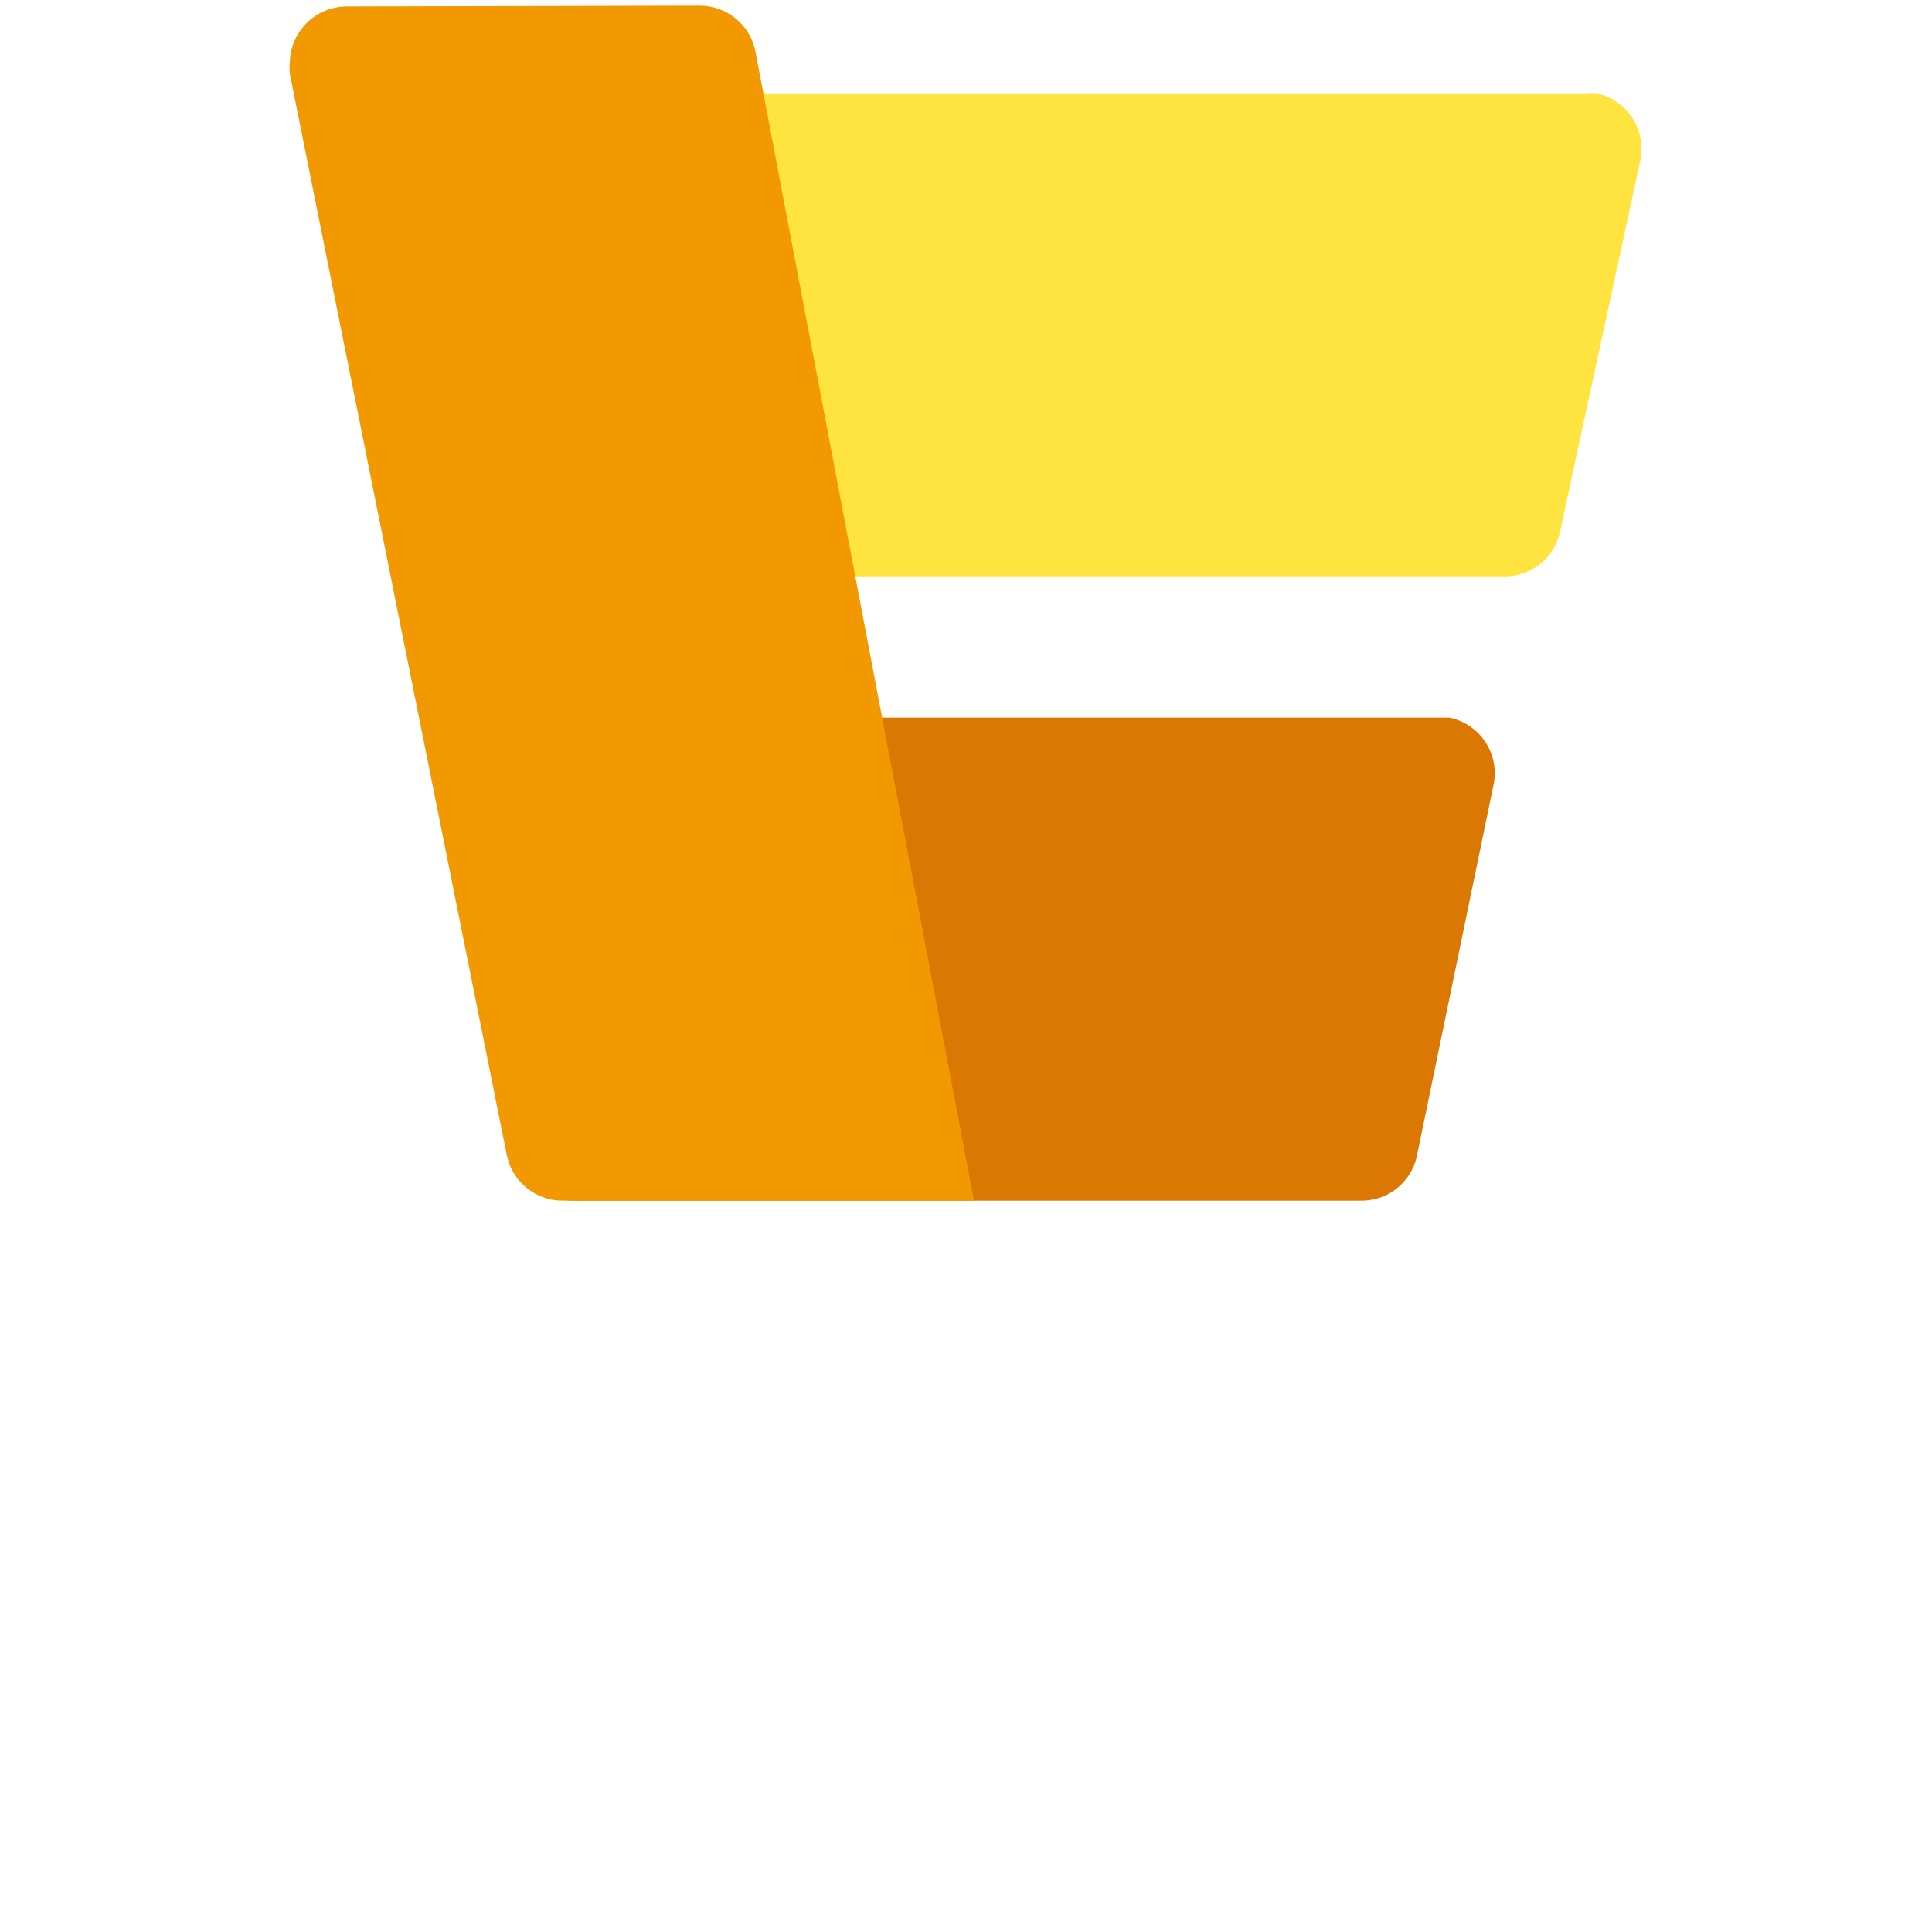
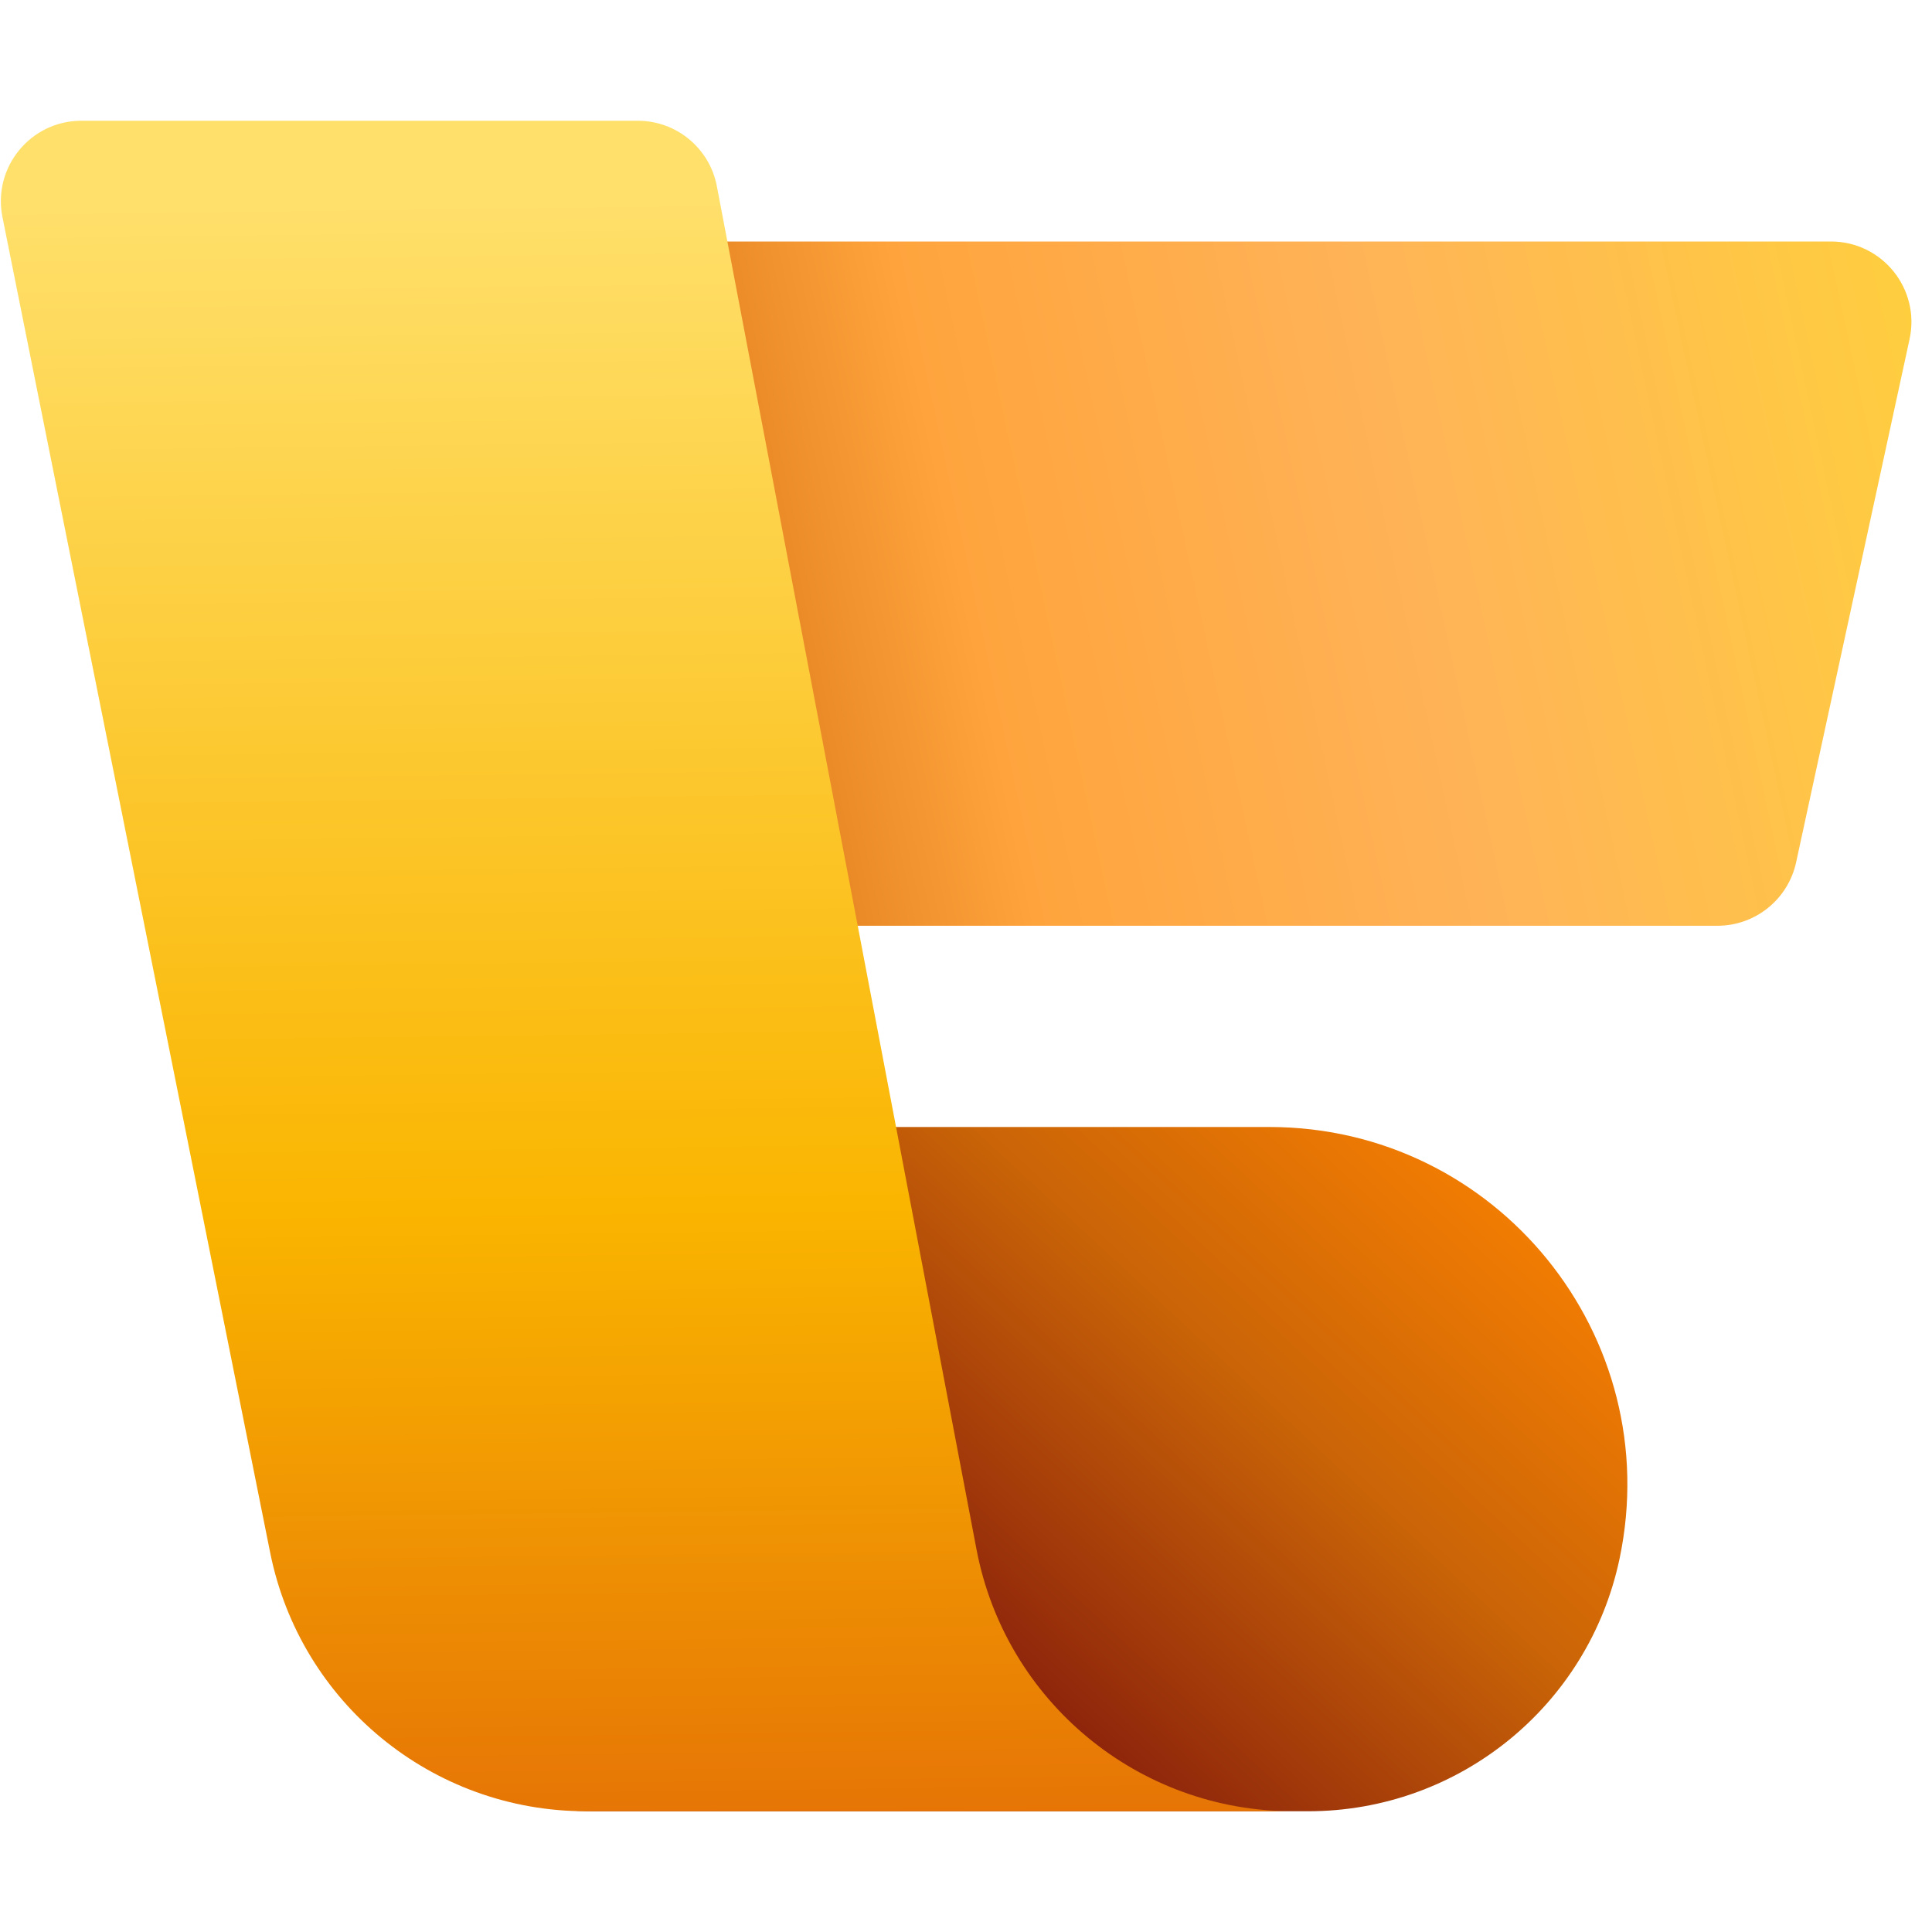
- <svg xmlns="http://www.w3.org/2000/svg" width="48" height="48" viewBox="0 0 48 48" fill="none">
-   <path d="M37.1 19.53C37.142 19.347 37.148 19.157 37.116 18.971C37.084 18.786 37.015 18.609 36.913 18.45C36.812 18.292 36.68 18.155 36.524 18.049C36.369 17.942 36.194 17.868 36.01 17.83H35.72H12.64C12.452 17.826 12.266 17.86 12.091 17.929C11.917 17.998 11.758 18.101 11.623 18.232C11.489 18.364 11.383 18.52 11.31 18.693C11.237 18.866 11.2 19.052 11.2 19.24C11.195 19.327 11.195 19.413 11.2 19.5L12.87 28.68C12.932 29.013 13.112 29.312 13.376 29.523C13.64 29.734 13.972 29.843 14.31 29.83H33.78C34.108 29.842 34.43 29.739 34.69 29.538C34.949 29.337 35.13 29.051 35.2 28.73L37.1 19.53Z" fill="#DA7803" />
-   <path d="M40.75 4C40.79 3.819 40.793 3.631 40.76 3.449C40.728 3.266 40.659 3.092 40.559 2.936C40.458 2.78 40.328 2.645 40.176 2.539C40.023 2.434 39.851 2.359 39.67 2.32C39.57 2.31 39.47 2.31 39.37 2.32H7.54L9.8 14.32H37.38C37.704 14.322 38.019 14.211 38.27 14.007C38.522 13.803 38.695 13.518 38.76 13.2L40.75 4Z" fill="#FFE440" />
-   <path d="M8.63 0.16C8.443 0.159 8.259 0.194 8.086 0.264C7.913 0.334 7.756 0.438 7.623 0.569C7.49 0.7 7.384 0.856 7.312 1.027C7.239 1.199 7.201 1.384 7.2 1.57C7.191 1.656 7.191 1.744 7.2 1.83L12.59 28.69C12.654 29.017 12.831 29.311 13.091 29.52C13.351 29.729 13.677 29.838 14.01 29.83H24.2L18.77 1.29C18.709 0.966 18.537 0.674 18.283 0.464C18.029 0.254 17.709 0.139 17.38 0.14L8.63 0.16Z" fill="#F29800" />
+ <svg xmlns="http://www.w3.org/2000/svg" width="96" height="96" viewBox="0 0 96 96" fill="none">
+   <path d="M94.886 16.848C95.427 14.355 93.528 12 90.977 12H1.938L8.313 46H85.339C87.222 46 88.849 44.687 89.248 42.848L94.886 16.848Z" fill="url(#paint0_linear_5999_972)" />
+   <path d="M80.474 77.455C82.806 66.399 74.372 56 63.073 56H14.79C12.295 56 10.409 58.259 10.854 60.714L13.781 76.855C15.161 84.466 21.789 90 29.524 90H65.006C72.479 90 78.931 84.767 80.474 77.455Z" fill="url(#paint1_linear_5999_972)" />
+   <path d="M4.044 6C1.519 6 -0.374 8.311 0.122 10.786L13.424 77.145C14.922 84.62 21.487 90 29.112 90H74H64.241C56.558 90 49.961 84.54 48.523 76.994L35.62 9.252C35.261 7.365 33.611 6 31.691 6H4.044Z" fill="url(#paint2_linear_5999_972)" />
+   <defs>
+     <linearGradient id="paint0_linear_5999_972" x1="104" y1="19.5" x2="27.5" y2="36" gradientUnits="userSpaceOnUse">
+       <stop stop-color="#FFD638" />
+       <stop offset="0.44" stop-color="#FFB357" />
+       <stop offset="0.727" stop-color="#FFA43D" />
+       <stop offset="1" stop-color="#CA6407" />
+     </linearGradient>
+     <linearGradient id="paint1_linear_5999_972" x1="80" y1="58.5" x2="54" y2="86.5" gradientUnits="userSpaceOnUse">
+       <stop stop-color="#FE8401" />
+       <stop offset="0.513" stop-color="#CA6407" />
+       <stop offset="1" stop-color="#8E250B" />
+     </linearGradient>
+     <linearGradient id="paint2_linear_5999_972" x1="47" y1="9.5" x2="48.001" y2="90" gradientUnits="userSpaceOnUse">
+       <stop stop-color="#FFE06B" />
+       <stop offset="0.626" stop-color="#FAB500" />
+       <stop offset="1" stop-color="#E67505" />
+     </linearGradient>
+   </defs>
</svg>
